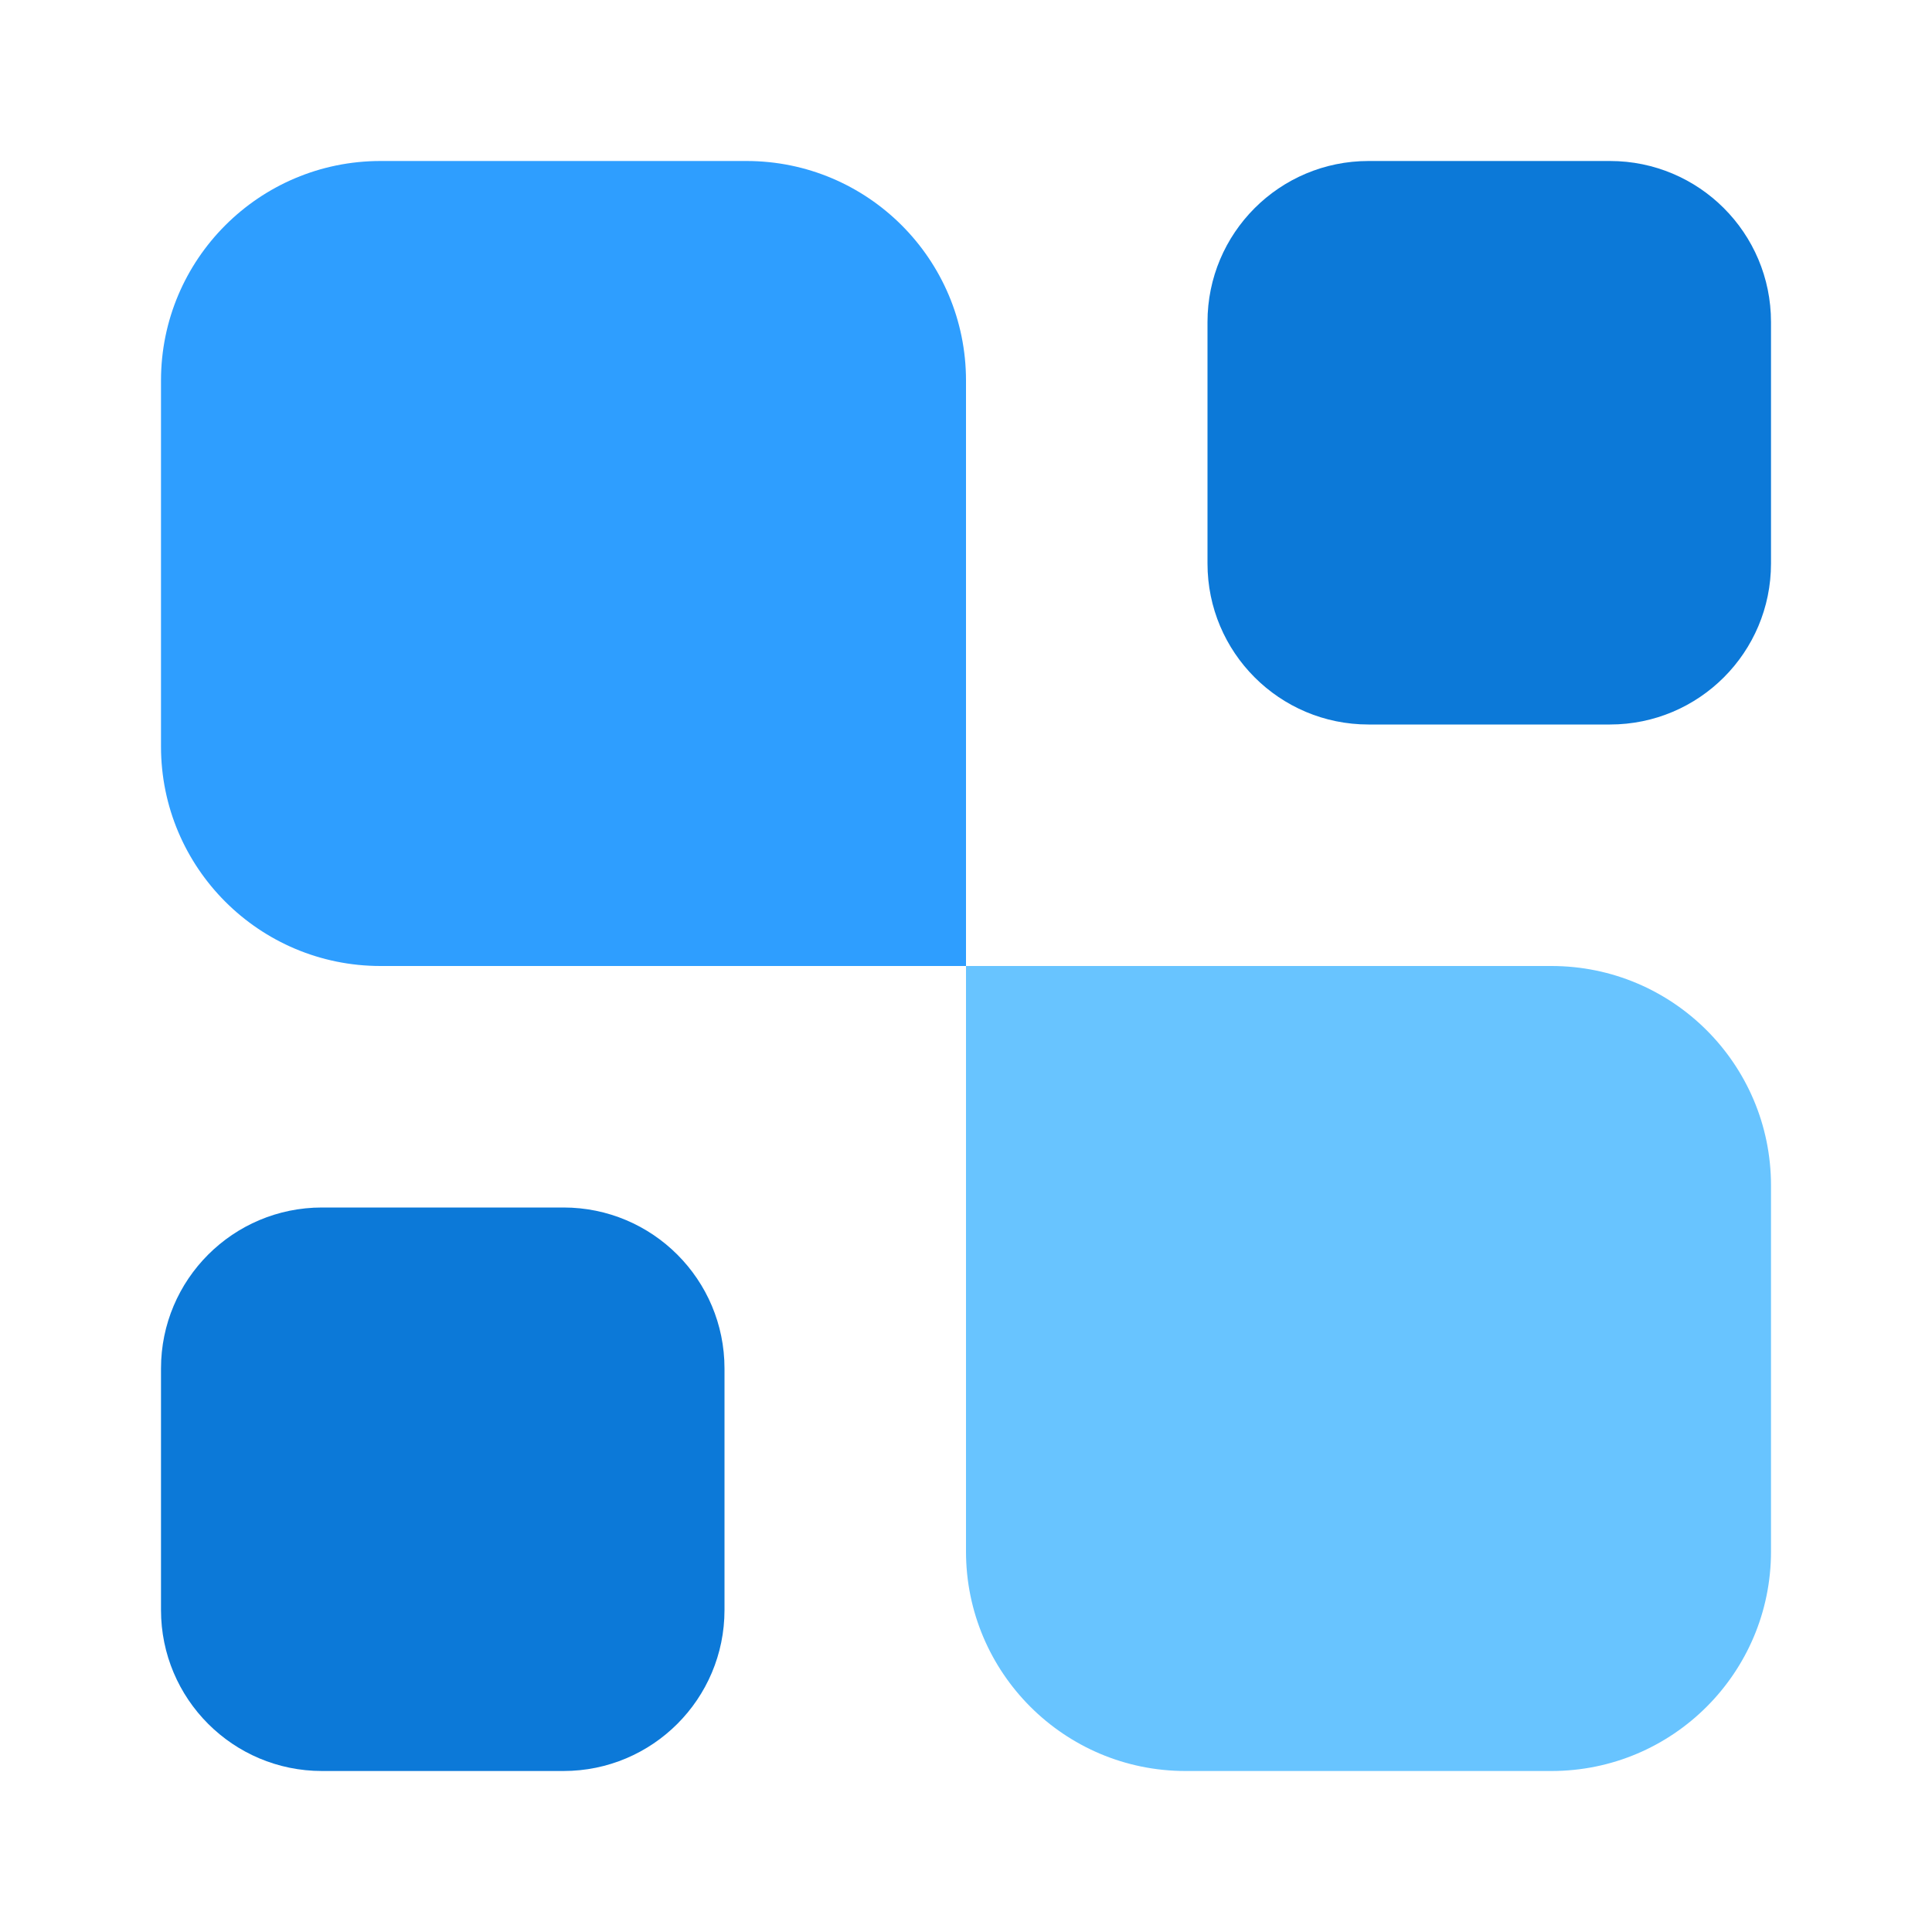
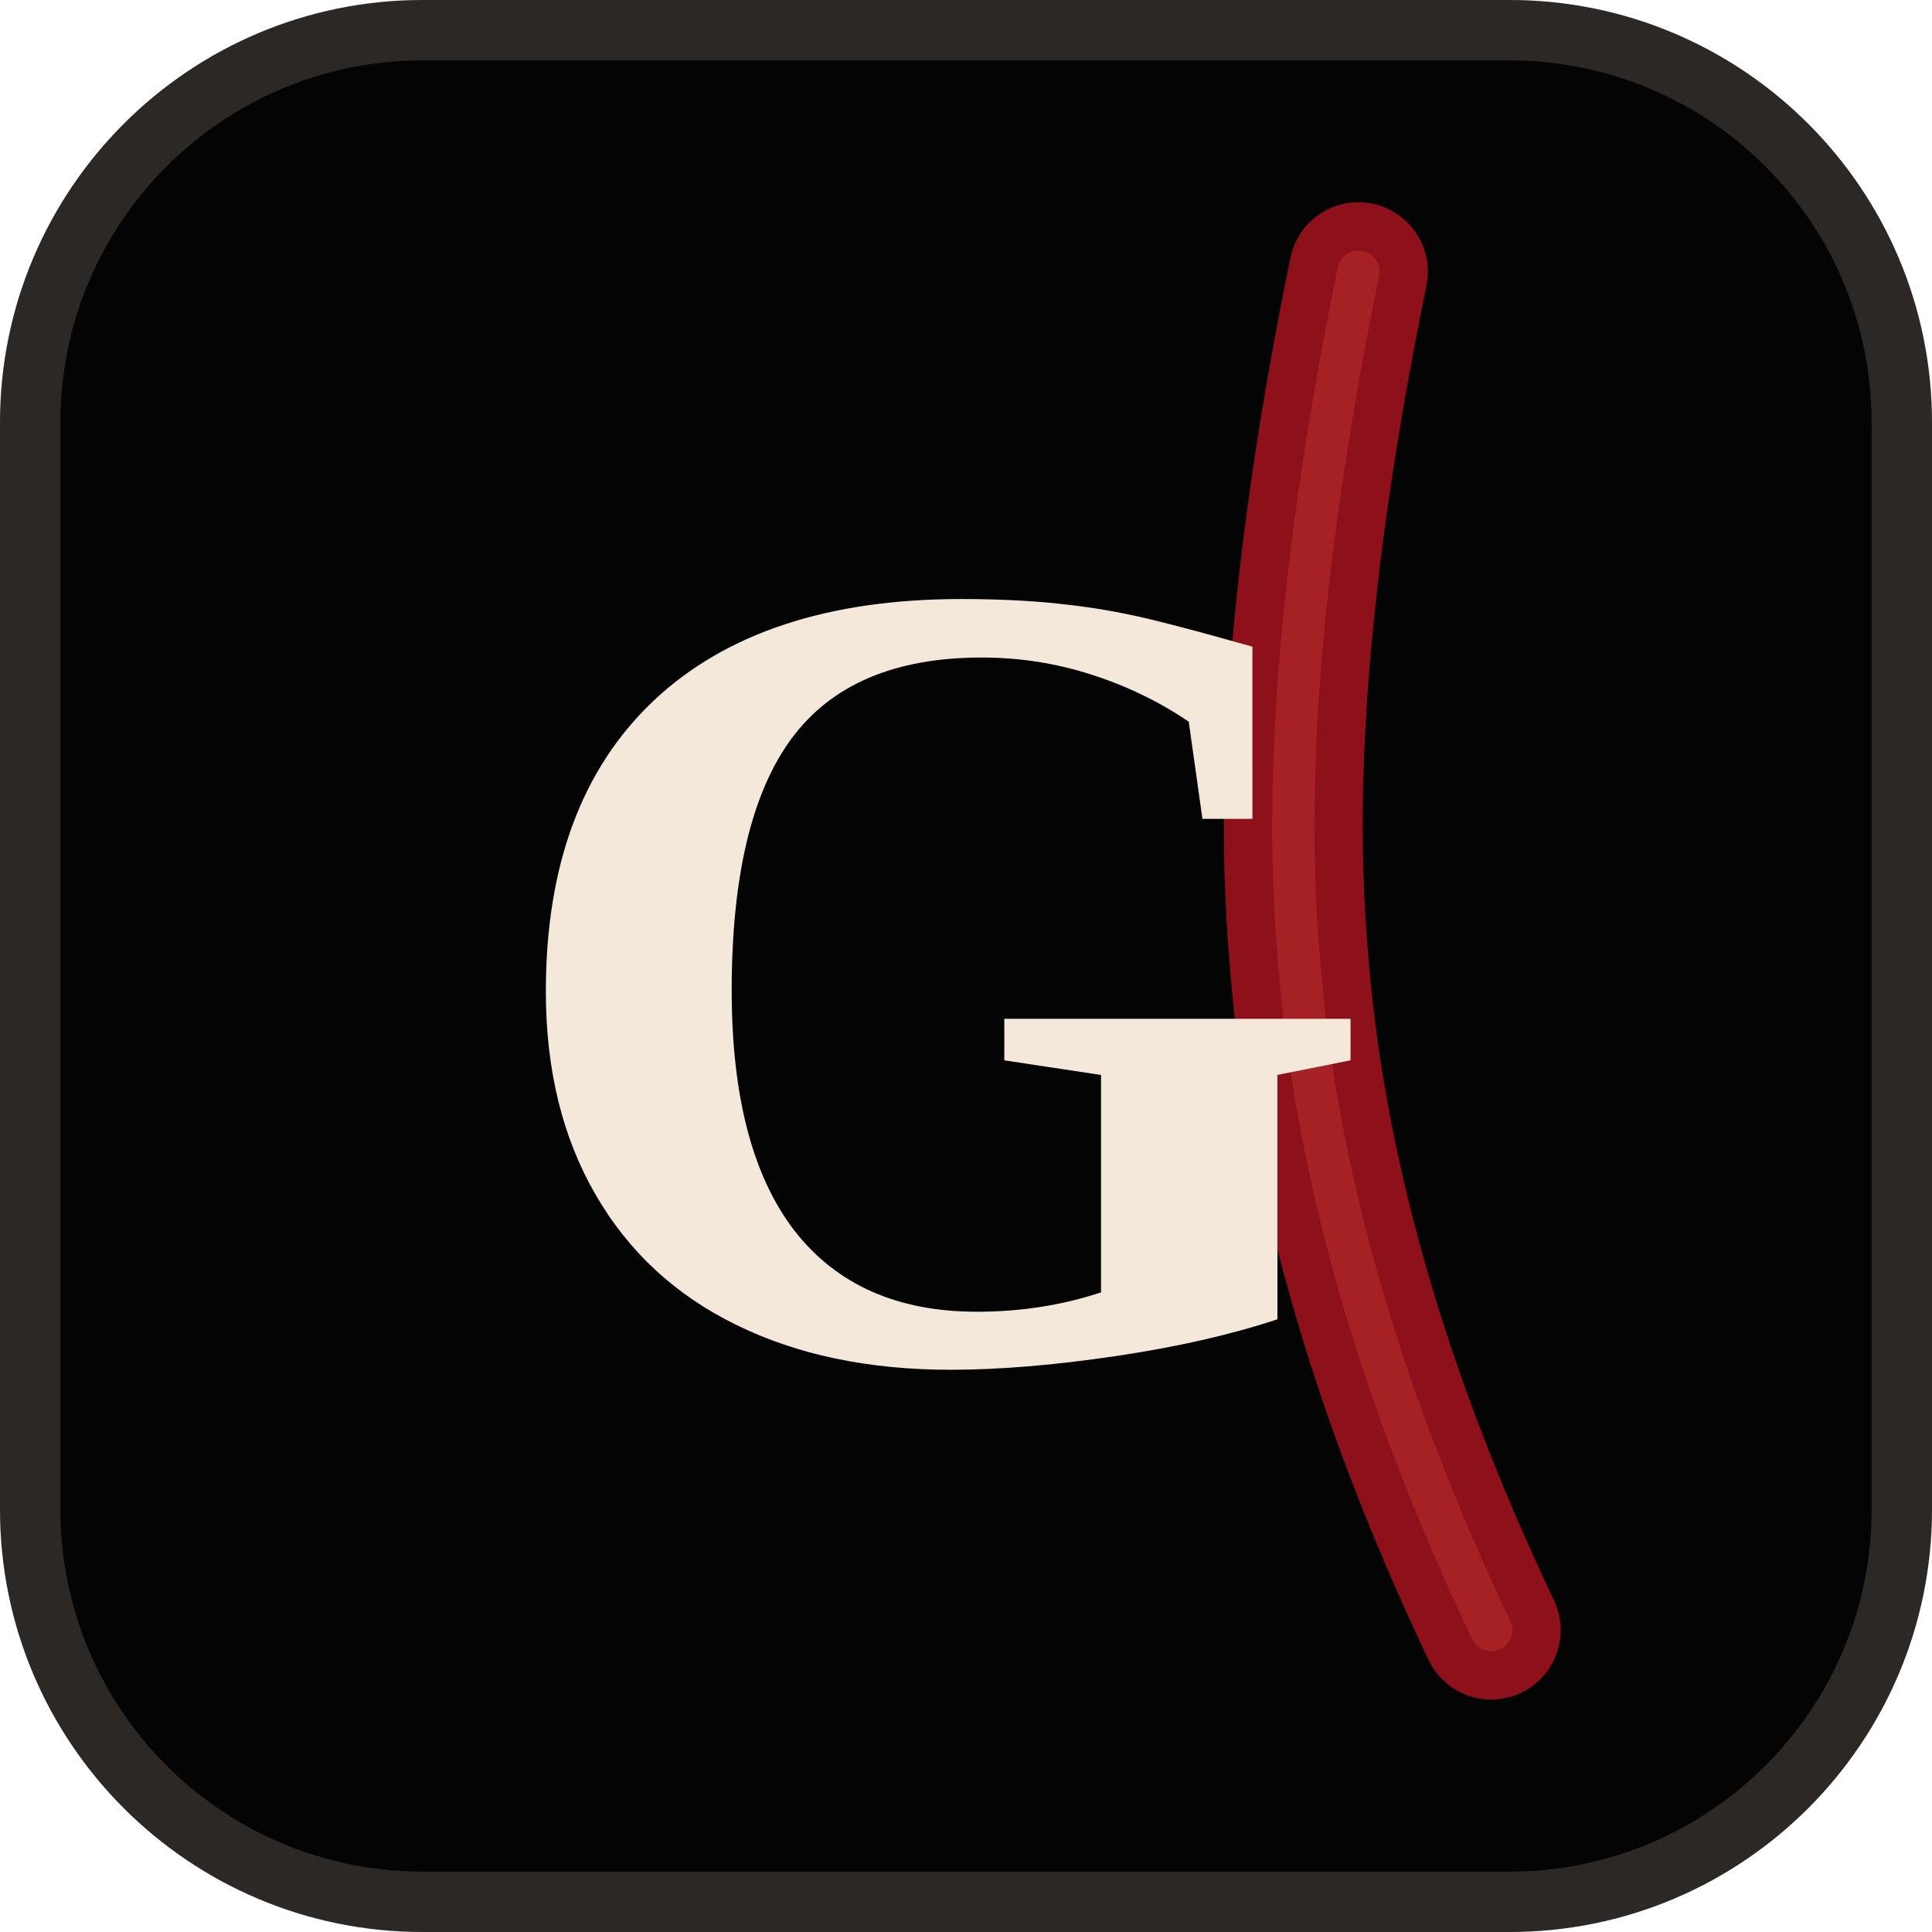
- <svg xmlns="http://www.w3.org/2000/svg" width="24" height="24" viewBox="0 0 24 24" fill="none">
-   <path d="M22 19.273C22 20.779 20.779 22 19.273 22H14.727C13.221 22 12 20.779 12 19.273V12H19.273C20.779 12 22 13.221 22 14.727V19.273Z" fill="#68C4FF" />
-   <path d="M20 2C21.105 2 22 2.895 22 4V7C22 8.105 21.105 9 20 9H17C15.895 9 15 8.105 15 7V4C15 2.895 15.895 2 17 2H20Z" fill="#0C79D8" />
-   <path d="M7 15C8.105 15 9 15.895 9 17V20C9 21.105 8.105 22 7 22H4C2.895 22 2 21.105 2 20V17C2 15.895 2.895 15 4 15H7Z" fill="#0C79D8" />
-   <path d="M12 12H4.727C3.221 12 2 10.779 2 9.273V4.727C2 3.221 3.221 2 4.727 2H9.273C10.779 2 12 3.221 12 4.727V12Z" fill="#2E9EFF" />
+ <svg xmlns="http://www.w3.org/2000/svg" width="64" height="64" viewBox="0 0 64 64" fill="none">
+   <rect width="64" height="64" rx="14" fill="#050404" />
+   <rect x="1" y="1" width="62" height="62" rx="13" stroke="#F3E8DA" stroke-opacity=".16" stroke-width="2" />
+   <path d="M45 9C43.2 17.8 42.5 25.3 43 31.4C43.5 38.5 45.6 46 49.4 54" stroke="#8E101A" stroke-width="4.6" stroke-linecap="round" />
+   <path d="M45 9C43.2 17.8 42.5 25.3 43 31.4C43.5 38.5 45.6 46 49.4 54" stroke="#C53A32" stroke-opacity=".42" stroke-width="1.4" stroke-linecap="round" />
+   <text x="31" y="45" text-anchor="middle" fill="#F3E8DA" font-family="Georgia, 'Times New Roman', serif" font-size="38" font-weight="700" letter-spacing="0">
+     G
+   </text>
</svg>
